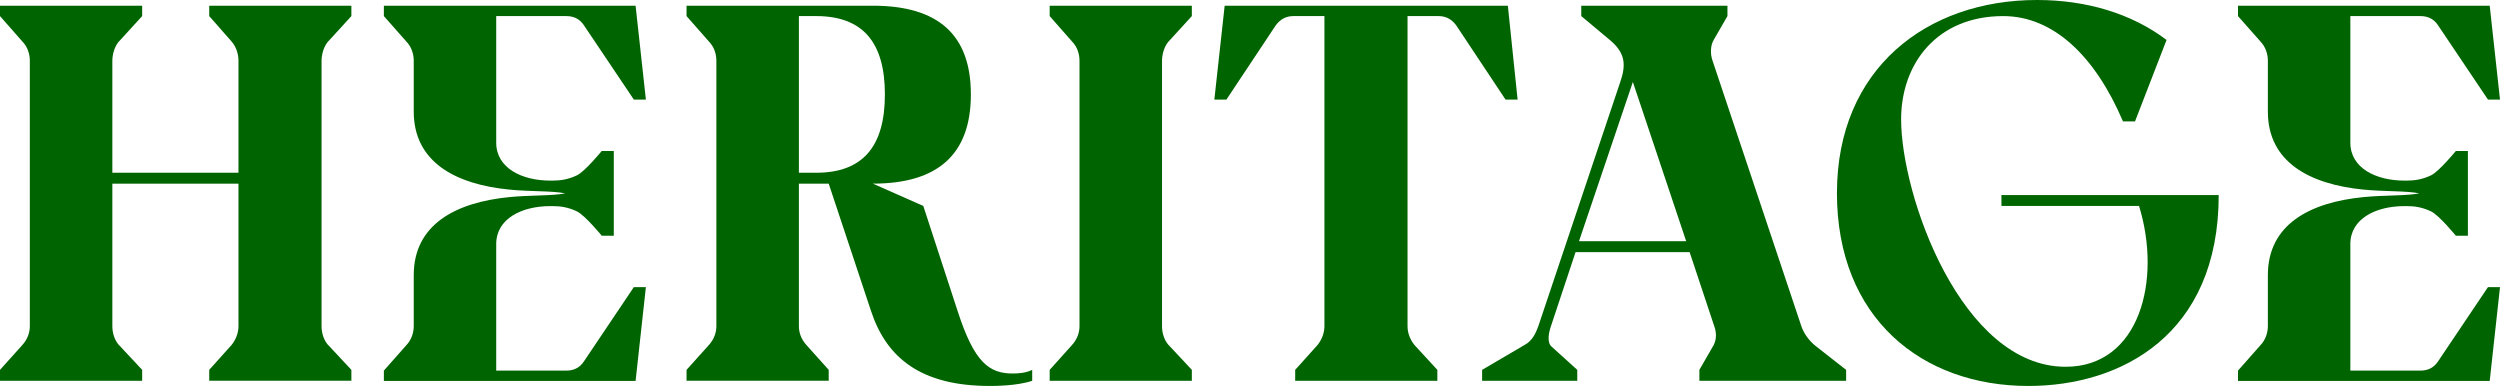
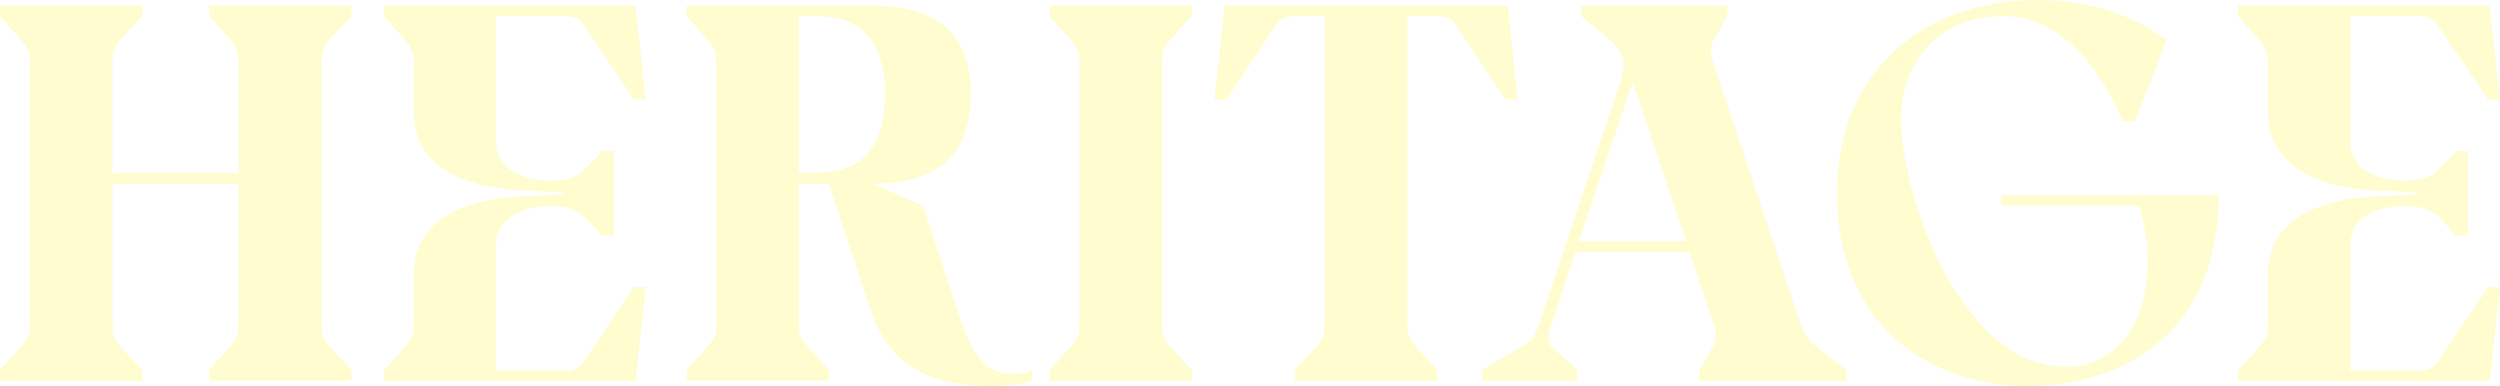
<svg xmlns="http://www.w3.org/2000/svg" id="a" viewBox="0 0 271.696 41.945">
-   <path d="M15.45,41.382H0v-1.185l2.431-2.706c.561-.62.81-1.353.81-2.029V6.597c0-.733-.249-1.522-.81-2.086L0,1.749V.62h15.45v1.127l-2.368,2.593c-.622.564-.872,1.579-.872,2.255v12.178h13.706V6.597c0-.733-.25-1.522-.748-2.086l-2.43-2.763V.62h15.449v1.127l-2.367,2.593c-.623.564-.873,1.579-.873,2.255v28.866c0,.733.25,1.634.873,2.198l2.367,2.537v1.185h-15.449v-1.185l2.43-2.706c.498-.619.748-1.353.748-2.029v-15.503h-13.706v15.503c0,.733.25,1.634.872,2.198l2.368,2.537v1.186Z" fill="#006400" stroke-width="0" />
-   <path d="M68.886,31.202h1.308l-1.119,10.198h-27.357v-1.123l2.437-2.758c.556-.571.81-1.354.81-2.086v-5.534c0-5.474,4.511-7.904,10.4-8.48,2.282-.224,4.636-.12,6.062-.406-1.427-.286-3.782-.182-6.062-.406-5.89-.578-10.4-3.007-10.4-8.481v-5.534c0-.732-.254-1.516-.81-2.086l-2.437-2.758V.625h27.357l1.119,10.198h-1.308l-5.418-8.062c-.442-.673-1.063-1.013-1.938-1.013h-7.602v13.758c0,2.767,2.804,4.121,5.861,4.121h.311c.809,0,1.666-.126,2.598-.572.878-.422,2.698-2.647,2.698-2.647h1.309v9.211h-1.309s-1.819-2.227-2.698-2.647c-.932-.447-1.789-.572-2.598-.572h-.311c-3.058,0-5.861,1.354-5.861,4.12v13.758h7.602c.875,0,1.496-.341,1.938-1.014l5.418-8.062Z" fill="#006400" stroke-width="0" />
-   <path d="M90.063,41.381h-15.45v-1.185l2.431-2.706c.561-.619.81-1.353.81-2.029V6.596c0-.733-.249-1.521-.81-2.085l-2.431-2.763V.62h20.247c7.102,0,10.653,3.156,10.653,9.641s-3.552,9.696-10.653,9.696l5.482,2.425,3.738,11.444c1.807,5.582,3.426,6.766,5.979,6.766.624,0,1.434-.057,2.119-.395v1.185c-1.62.563-4.174.563-4.61.563-7.477,0-11.214-3.044-12.896-8.118l-4.61-13.869h-3.24v15.503c0,.677.25,1.409.811,2.029l2.43,2.706v1.185ZM86.823,18.774h1.87c5.046,0,7.476-2.818,7.476-8.513s-2.43-8.513-7.476-8.513h-1.87v17.026Z" fill="#006400" stroke-width="0" />
-   <path d="M129.527,41.382h-15.45v-1.185l2.431-2.706c.561-.62.81-1.353.81-2.029V6.597c0-.733-.249-1.522-.81-2.086l-2.431-2.762V.62h15.45v1.127l-2.368,2.593c-.622.564-.872,1.579-.872,2.255v28.866c0,.733.25,1.634.872,2.198l2.368,2.537v1.186Z" fill="#006400" stroke-width="0" />
-   <path d="M133.283,10.825h-1.309l1.121-10.205h30.776l1.06,10.205h-1.31l-5.357-8.062c-.498-.677-1.121-1.015-1.931-1.015h-3.364v33.714c0,.677.249,1.409.748,2.029l2.492,2.706v1.185h-15.45v-1.185l2.43-2.706c.497-.619.747-1.353.747-2.029V1.748h-3.364c-.81,0-1.433.338-1.932,1.015l-5.357,8.062Z" fill="#006400" stroke-width="0" />
-   <path d="M197.395,37.66l3.239,2.537v1.185h-15.948v-1.185l1.558-2.706c.312-.619.312-1.353.062-2.029l-2.68-8.062h-12.397l-2.679,8.062c-.249.733-.437,1.748.062,2.198l2.803,2.537v1.185h-10.342v-1.185l4.61-2.706c.873-.451,1.246-1.353,1.495-2.029l8.909-26.552c.623-1.805.561-3.045-.934-4.398l-3.303-2.763V.62h15.886v1.127l-1.495,2.593c-.373.621-.373,1.579-.124,2.255l9.655,28.866c.249.733.811,1.579,1.621,2.198ZM183.252,26.216l-5.795-17.309-5.855,17.309h11.65Z" fill="#006400" stroke-width="0" />
-   <path d="M199.637,20.973c0-13.53,9.78-20.973,21.742-20.973,5.357,0,10.279,1.465,14.079,4.341l-3.428,8.852h-1.308c-3.053-7.16-7.601-11.444-13.021-11.444-7.164,0-11.09,5.13-11.09,11.219,0,8.287,6.542,26.892,17.881,26.892,8.036,0,10.467-9.415,7.975-17.477h-14.953v-1.184h23.612c0,15.221-10.653,20.747-20.684,20.747-11.587,0-20.807-7.385-20.807-20.972Z" fill="#006400" stroke-width="0" />
-   <path d="M270.389,31.202h1.308l-1.119,10.198h-27.357v-1.123l2.437-2.758c.555-.571.81-1.354.81-2.086v-5.534c0-5.474,4.511-7.904,10.4-8.48,2.281-.224,4.636-.12,6.062-.406-1.427-.286-3.782-.182-6.062-.406-5.89-.578-10.4-3.007-10.4-8.481v-5.534c0-.732-.255-1.516-.81-2.086l-2.437-2.758V.625h27.357l1.119,10.198h-1.308l-5.419-8.062c-.441-.673-1.063-1.013-1.938-1.013h-7.601v13.758c0,2.767,2.804,4.121,5.861,4.121h.31c.81,0,1.666-.126,2.598-.572.879-.422,2.699-2.647,2.699-2.647h1.308v9.211h-1.308s-1.819-2.227-2.699-2.647c-.932-.447-1.788-.572-2.598-.572h-.31c-3.058,0-5.861,1.354-5.861,4.12v13.758h7.601c.875,0,1.497-.341,1.938-1.014l5.419-8.062Z" fill="#006400" stroke-width="0" />
+   <path d="M15.45,41.382H0v-1.185l2.431-2.706c.561-.62.81-1.353.81-2.029V6.597c0-.733-.249-1.522-.81-2.086L0,1.749V.62h15.45v1.127l-2.368,2.593c-.622.564-.872,1.579-.872,2.255v12.178h13.706V6.597c0-.733-.25-1.522-.748-2.086l-2.43-2.763V.62h15.449v1.127l-2.367,2.593c-.623.564-.873,1.579-.873,2.255v28.866c0,.733.25,1.634.873,2.198l2.367,2.537v1.185h-15.449v-1.185l2.43-2.706c.498-.619.748-1.353.748-2.029v-15.503h-13.706v15.503c0,.733.25,1.634.872,2.198l2.368,2.537v1.186Z" fill="#FFFDD0" stroke-width="0" />
+   <path d="M68.886,31.202h1.308l-1.119,10.198h-27.357v-1.123l2.437-2.758c.556-.571.81-1.354.81-2.086v-5.534c0-5.474,4.511-7.904,10.4-8.48,2.282-.224,4.636-.12,6.062-.406-1.427-.286-3.782-.182-6.062-.406-5.89-.578-10.4-3.007-10.4-8.481v-5.534c0-.732-.254-1.516-.81-2.086l-2.437-2.758V.625h27.357l1.119,10.198h-1.308l-5.418-8.062c-.442-.673-1.063-1.013-1.938-1.013h-7.602v13.758c0,2.767,2.804,4.121,5.861,4.121h.311c.809,0,1.666-.126,2.598-.572.878-.422,2.698-2.647,2.698-2.647h1.309v9.211h-1.309s-1.819-2.227-2.698-2.647c-.932-.447-1.789-.572-2.598-.572h-.311c-3.058,0-5.861,1.354-5.861,4.12v13.758h7.602c.875,0,1.496-.341,1.938-1.014l5.418-8.062Z" fill="#FFFDD0" stroke-width="0" />
+   <path d="M90.063,41.381h-15.45v-1.185l2.431-2.706c.561-.619.81-1.353.81-2.029V6.596c0-.733-.249-1.521-.81-2.085l-2.431-2.763V.62h20.247c7.102,0,10.653,3.156,10.653,9.641s-3.552,9.696-10.653,9.696l5.482,2.425,3.738,11.444c1.807,5.582,3.426,6.766,5.979,6.766.624,0,1.434-.057,2.119-.395v1.185c-1.62.563-4.174.563-4.61.563-7.477,0-11.214-3.044-12.896-8.118l-4.61-13.869h-3.24v15.503c0,.677.25,1.409.811,2.029l2.43,2.706v1.185ZM86.823,18.774h1.87c5.046,0,7.476-2.818,7.476-8.513s-2.43-8.513-7.476-8.513h-1.87v17.026Z" fill="#FFFDD0" stroke-width="0" />
+   <path d="M129.527,41.382h-15.45v-1.185l2.431-2.706c.561-.62.81-1.353.81-2.029V6.597c0-.733-.249-1.522-.81-2.086l-2.431-2.762V.62h15.45v1.127l-2.368,2.593c-.622.564-.872,1.579-.872,2.255v28.866c0,.733.25,1.634.872,2.198l2.368,2.537v1.186Z" fill="#FFFDD0" stroke-width="0" />
+   <path d="M133.283,10.825h-1.309l1.121-10.205h30.776l1.06,10.205h-1.31l-5.357-8.062c-.498-.677-1.121-1.015-1.931-1.015h-3.364v33.714c0,.677.249,1.409.748,2.029l2.492,2.706v1.185h-15.45v-1.185l2.43-2.706c.497-.619.747-1.353.747-2.029V1.748h-3.364c-.81,0-1.433.338-1.932,1.015l-5.357,8.062Z" fill="#FFFDD0" stroke-width="0" />
+   <path d="M197.395,37.66l3.239,2.537v1.185h-15.948v-1.185l1.558-2.706c.312-.619.312-1.353.062-2.029l-2.68-8.062h-12.397l-2.679,8.062c-.249.733-.437,1.748.062,2.198l2.803,2.537v1.185h-10.342v-1.185l4.61-2.706c.873-.451,1.246-1.353,1.495-2.029l8.909-26.552c.623-1.805.561-3.045-.934-4.398l-3.303-2.763V.62h15.886v1.127l-1.495,2.593c-.373.621-.373,1.579-.124,2.255l9.655,28.866c.249.733.811,1.579,1.621,2.198ZM183.252,26.216l-5.795-17.309-5.855,17.309h11.65Z" fill="#FFFDD0" stroke-width="0" />
+   <path d="M199.637,20.973c0-13.53,9.78-20.973,21.742-20.973,5.357,0,10.279,1.465,14.079,4.341l-3.428,8.852h-1.308c-3.053-7.16-7.601-11.444-13.021-11.444-7.164,0-11.09,5.13-11.09,11.219,0,8.287,6.542,26.892,17.881,26.892,8.036,0,10.467-9.415,7.975-17.477h-14.953v-1.184h23.612c0,15.221-10.653,20.747-20.684,20.747-11.587,0-20.807-7.385-20.807-20.972Z" fill="#FFFDD0" stroke-width="0" />
+   <path d="M270.389,31.202h1.308l-1.119,10.198h-27.357v-1.123l2.437-2.758c.555-.571.81-1.354.81-2.086v-5.534c0-5.474,4.511-7.904,10.4-8.48,2.281-.224,4.636-.12,6.062-.406-1.427-.286-3.782-.182-6.062-.406-5.89-.578-10.4-3.007-10.4-8.481v-5.534c0-.732-.255-1.516-.81-2.086l-2.437-2.758V.625h27.357l1.119,10.198h-1.308l-5.419-8.062c-.441-.673-1.063-1.013-1.938-1.013h-7.601v13.758c0,2.767,2.804,4.121,5.861,4.121h.31c.81,0,1.666-.126,2.598-.572.879-.422,2.699-2.647,2.699-2.647h1.308v9.211h-1.308s-1.819-2.227-2.699-2.647c-.932-.447-1.788-.572-2.598-.572h-.31c-3.058,0-5.861,1.354-5.861,4.12v13.758h7.601c.875,0,1.497-.341,1.938-1.014l5.419-8.062Z" fill="#FFFDD0" stroke-width="0" />
</svg>
